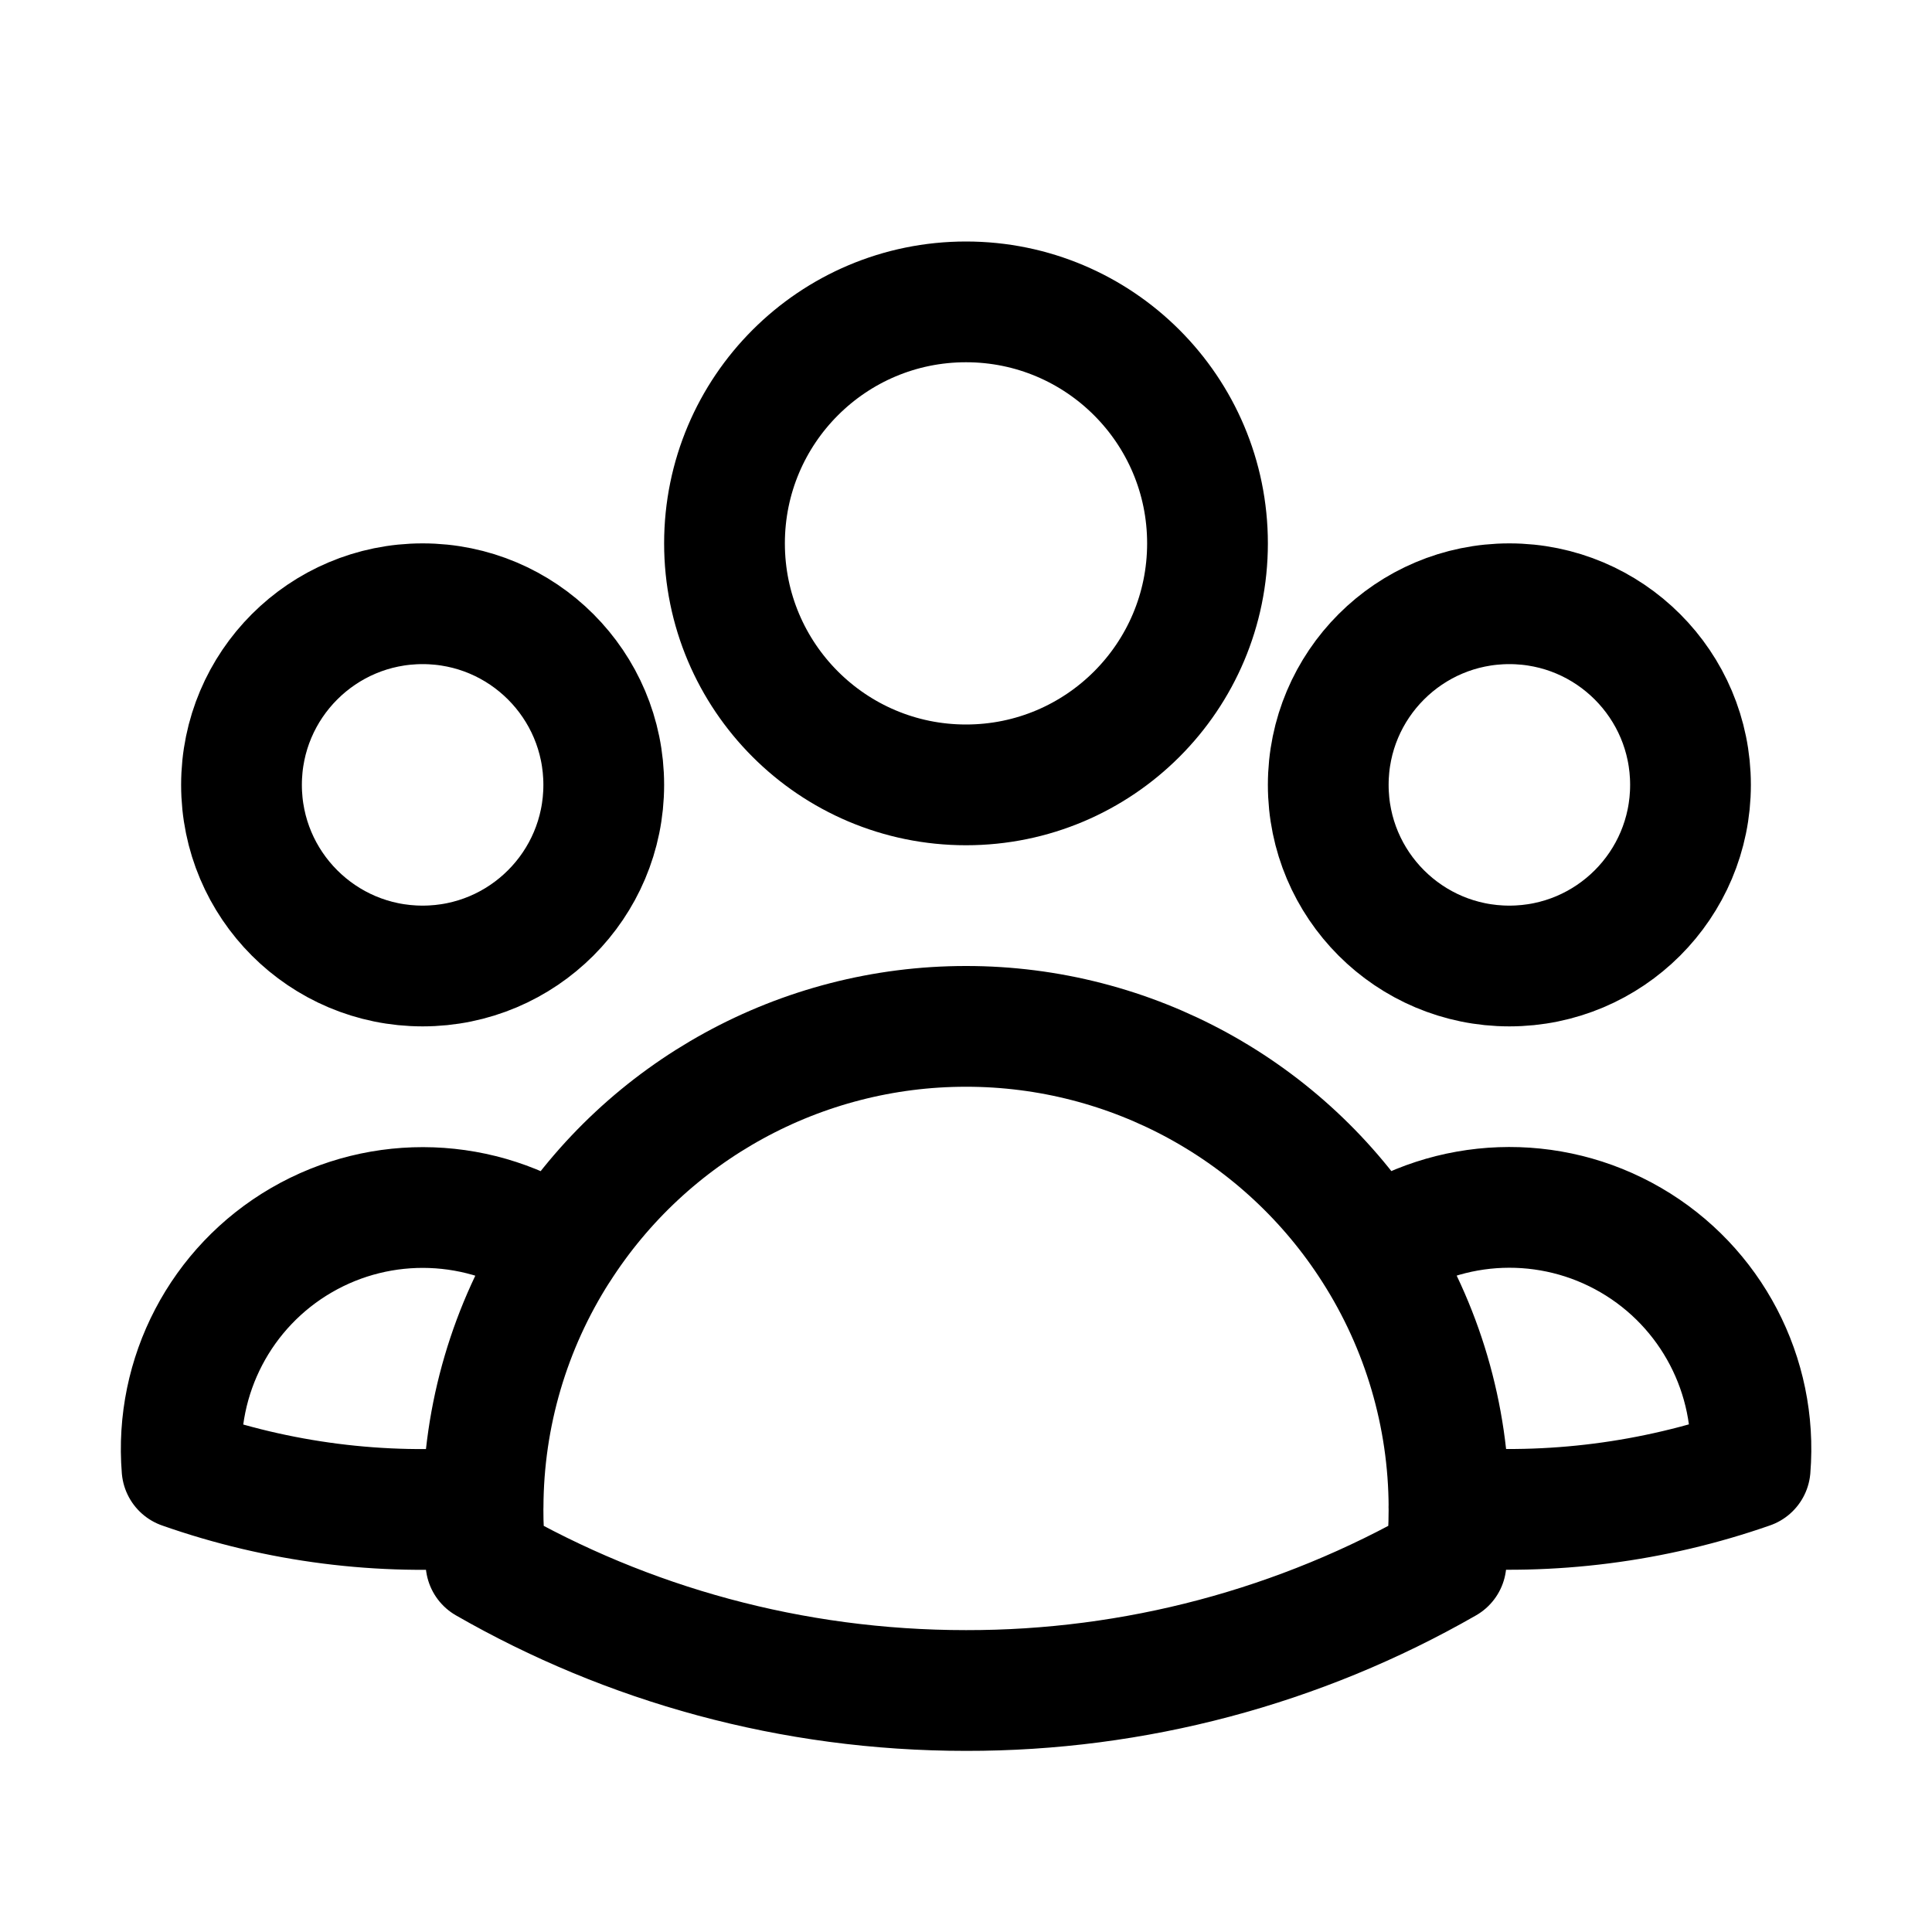
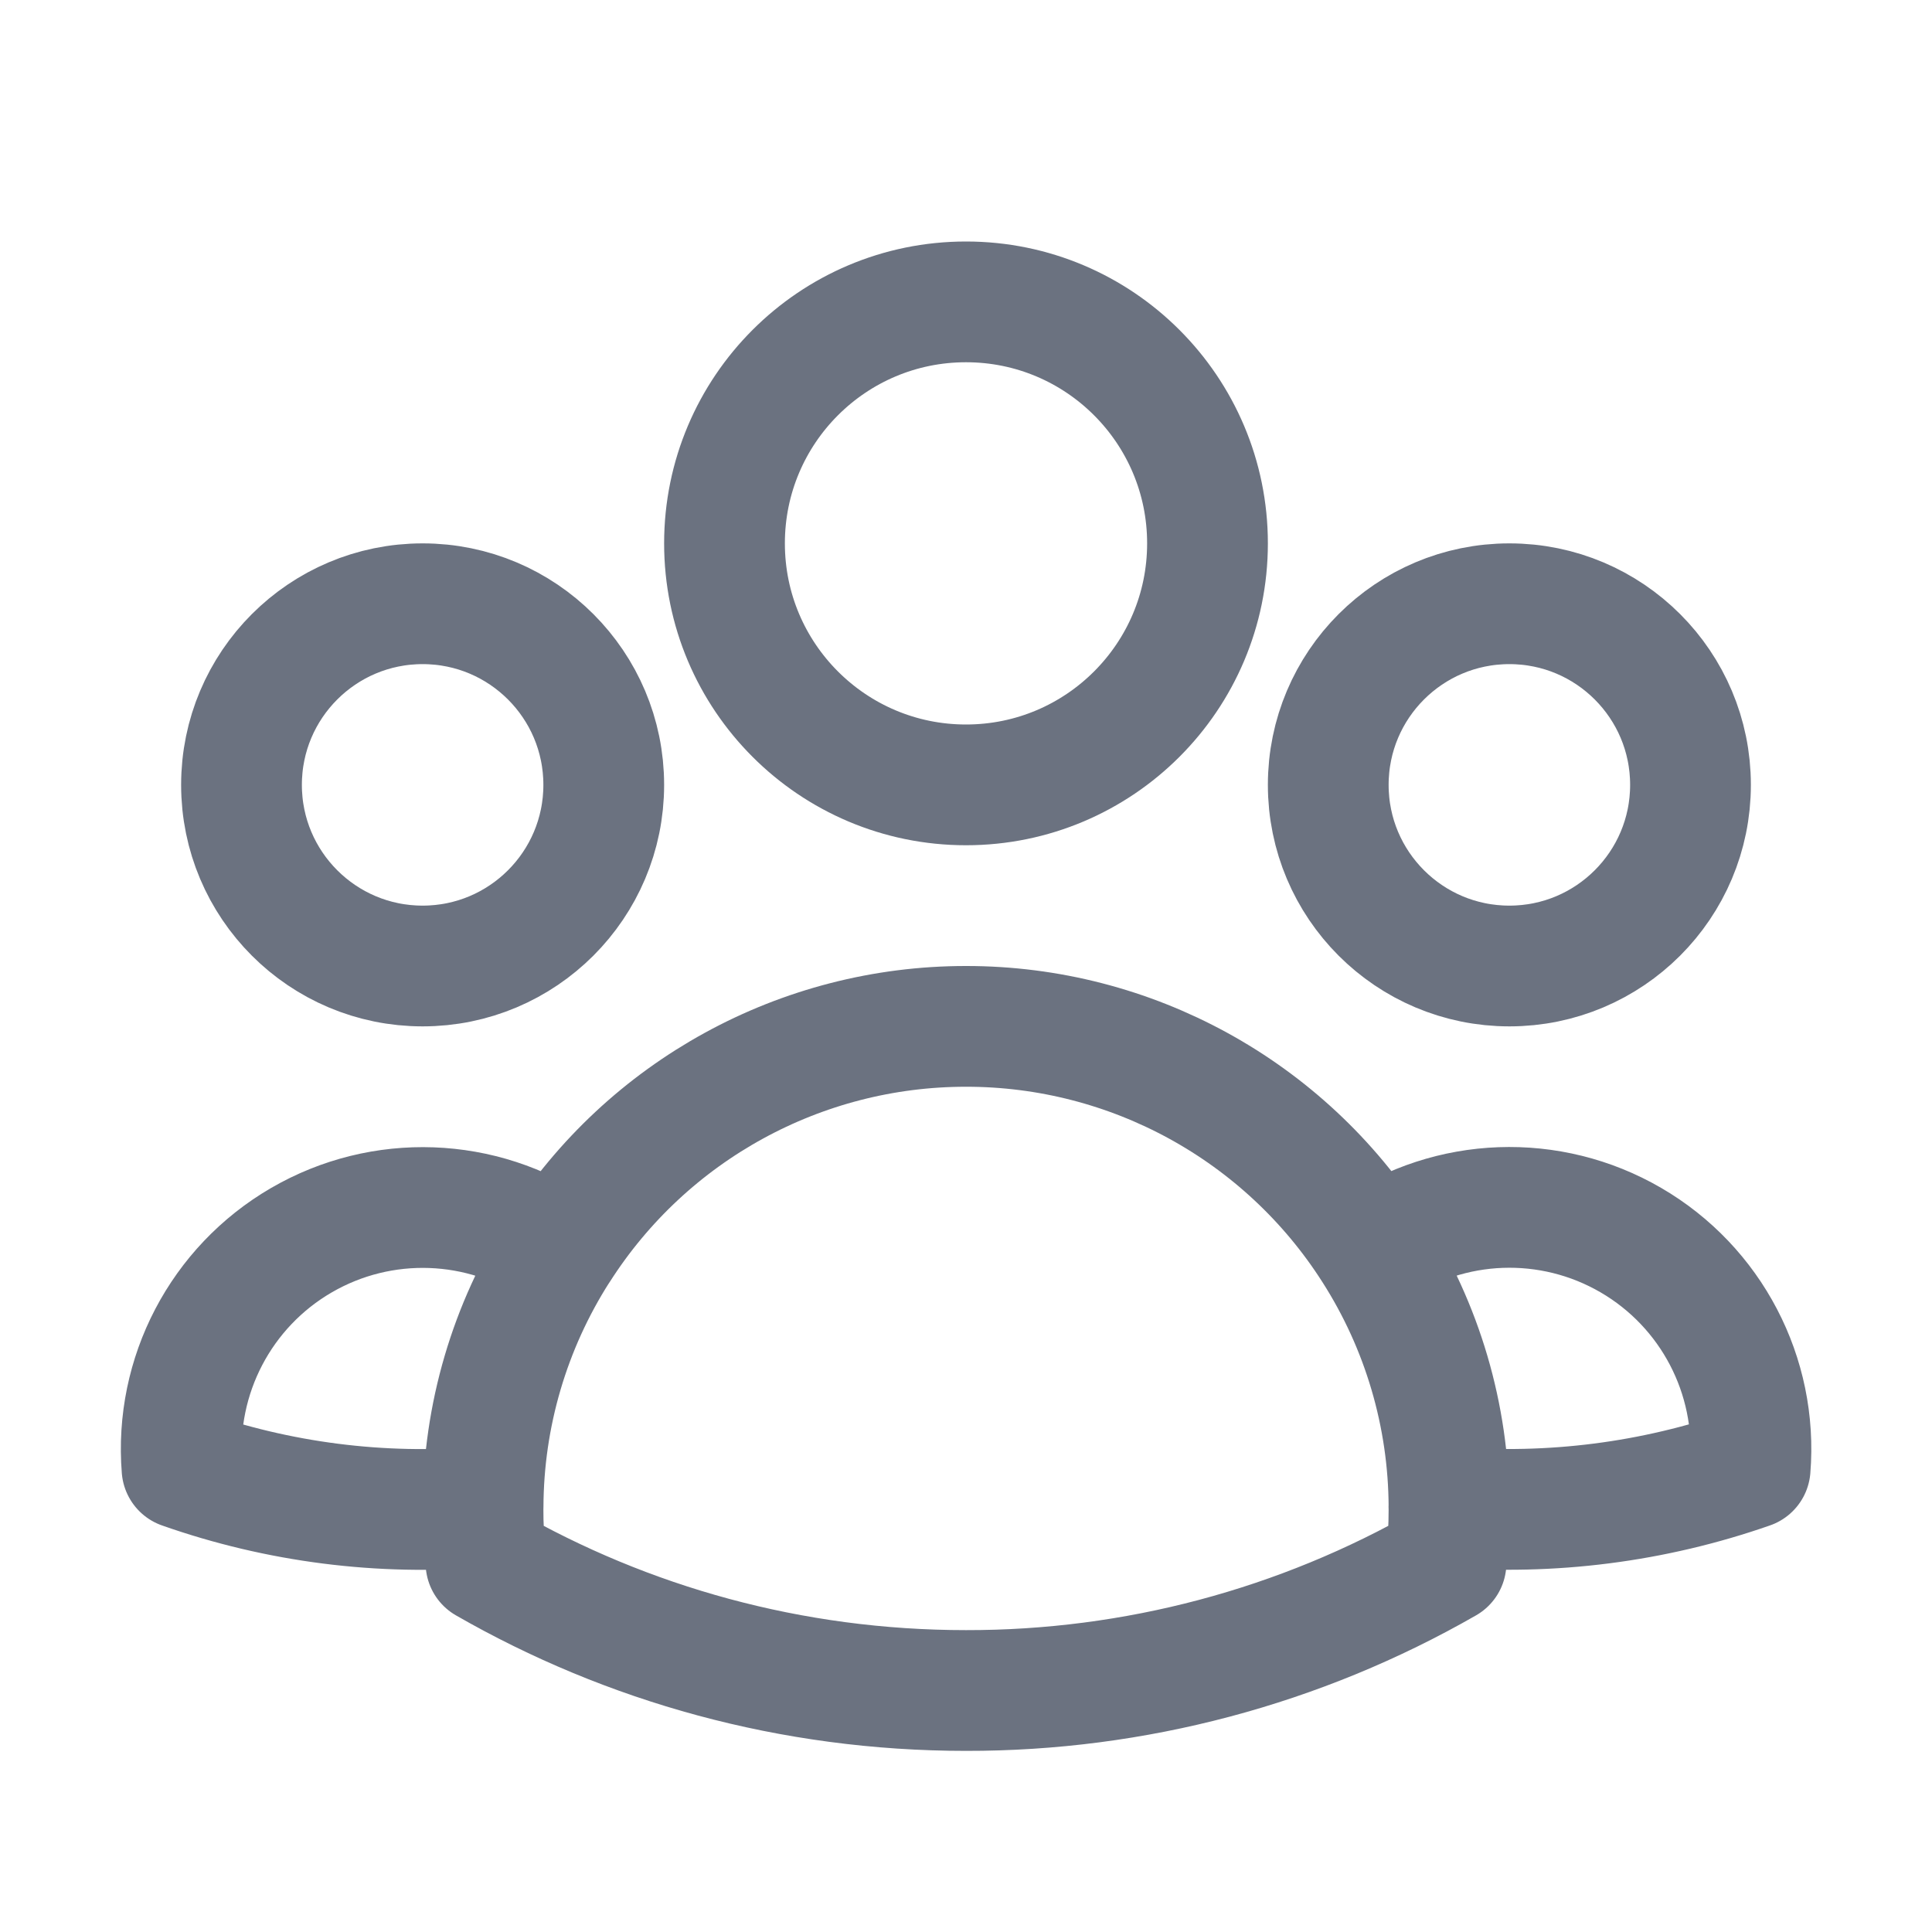
- <svg xmlns="http://www.w3.org/2000/svg" fill="none" viewBox="0 0 24 24" stroke-width="1.5" stroke="currentColor" class="w-6 h-6">
+ <svg xmlns="http://www.w3.org/2000/svg" fill="none" viewBox="0 0 24 24" stroke-width="1.5" stroke="#6b7280" class="w-6 h-6">
  <path stroke-linecap="round" stroke-linejoin="round" d="M18 18.72a9.094 9.094 0 003.741-.479 3 3 0 00-4.682-2.72m.94 3.198l.001.031c0 .225-.012.447-.037.666A11.944 11.944 0 0112 21c-2.17 0-4.207-.576-5.963-1.584A6.062 6.062 0 016 18.719m12 0a5.971 5.971 0 00-.941-3.197m0 0A5.995 5.995 0 0012 12.75a5.995 5.995 0 00-5.058 2.772m0 0a3 3 0 00-4.681 2.72 8.986 8.986 0 003.74.477m.94-3.197a5.971 5.971 0 00-.94 3.197M15 6.75a3 3 0 11-6 0 3 3 0 016 0zm6 3a2.25 2.25 0 11-4.5 0 2.25 2.25 0 014.5 0zm-13.5 0a2.25 2.25 0 11-4.5 0 2.25 2.25 0 014.5 0z" />
</svg>
